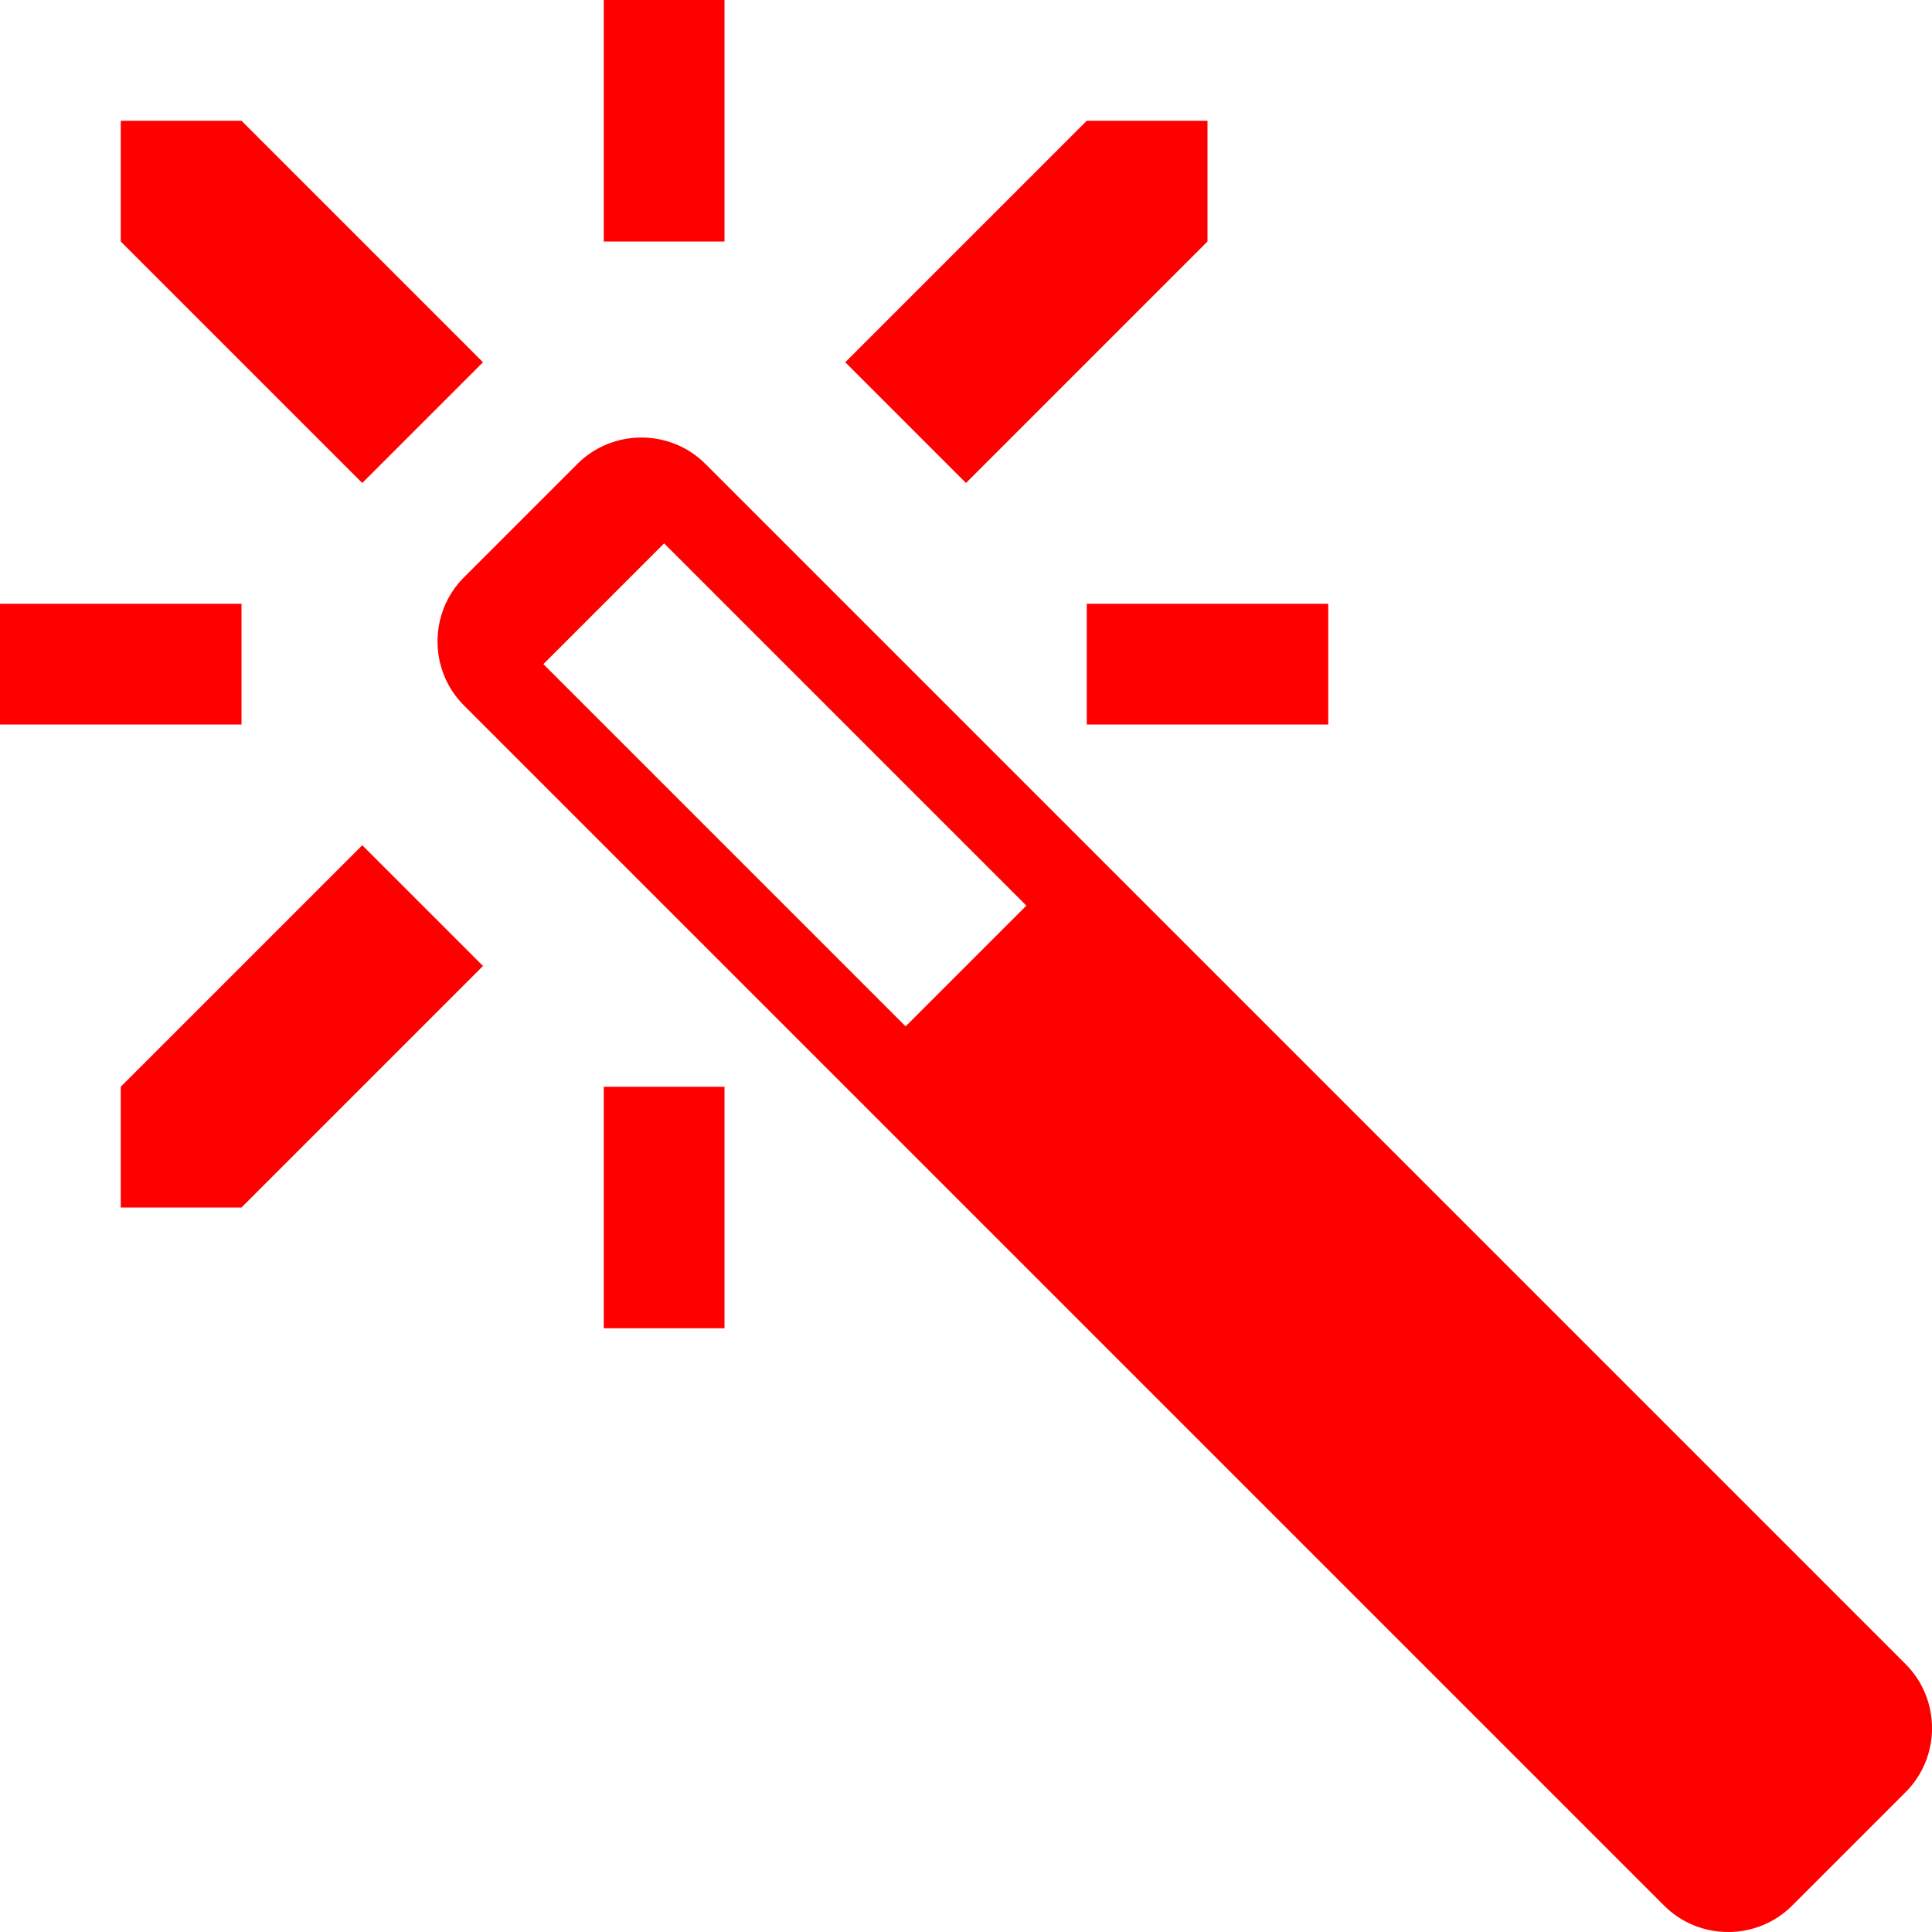
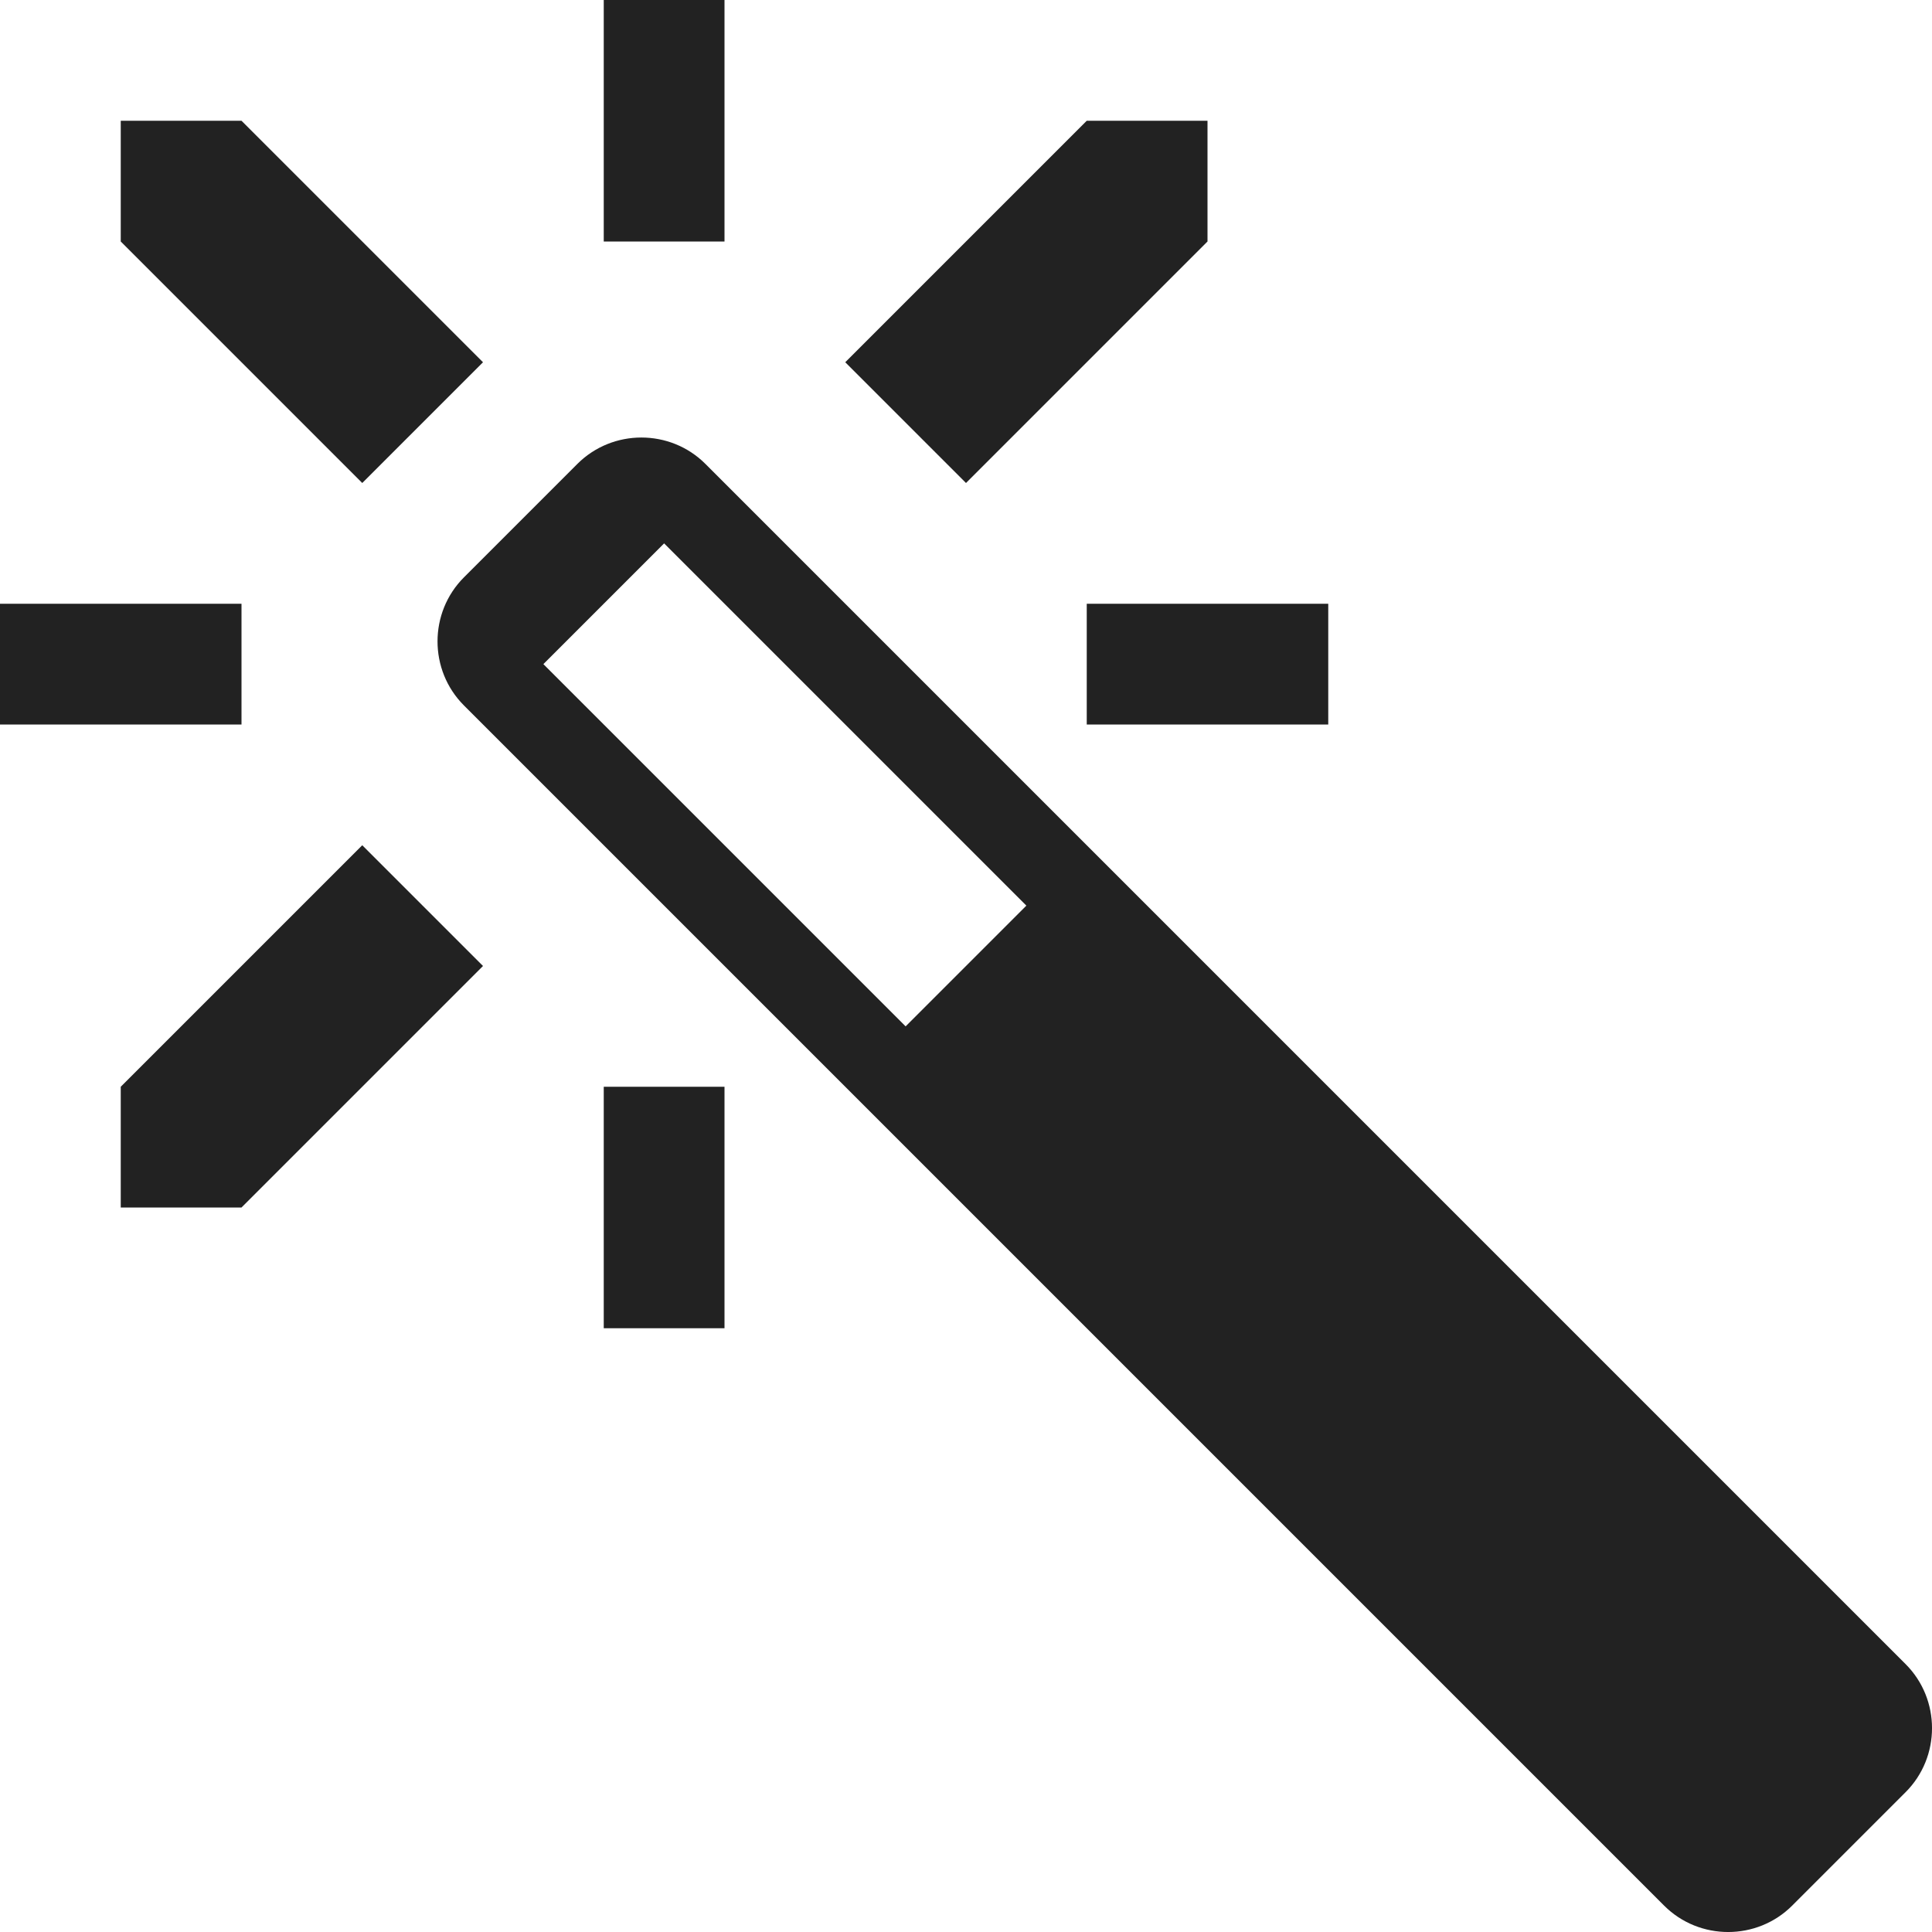
<svg xmlns="http://www.w3.org/2000/svg" version="1.1" width="32" height="32" viewBox="0 0 32 32">
-   <path fill="red" d="M8 6l-4-4h-2v2l4 4zM10 0h2v4h-2zM18 10h4v2h-4zM20 4v-2h-2l-4 4 2 2zM0 10h4v2h-4zM10 18h2v4h-2zM2 18v2h2l4-4-2-2zM31.563 27.563l-19.879-19.879c-0.583-0.583-1.538-0.583-2.121 0l-1.879 1.879c-0.583 0.583-0.583 1.538 0 2.121l19.879 19.879c0.583 0.583 1.538 0.583 2.121 0l1.879-1.879c0.583-0.583 0.583-1.538 0-2.121zM15 17l-6-6 2-2 6 6-2 2z" />
+   <path fill="#222" d="M8 6l-4-4h-2v2l4 4zM10 0h2v4h-2zM18 10h4v2h-4zM20 4v-2h-2l-4 4 2 2zM0 10h4v2h-4zM10 18h2v4h-2zM2 18v2h2l4-4-2-2zM31.563 27.563l-19.879-19.879c-0.583-0.583-1.538-0.583-2.121 0l-1.879 1.879c-0.583 0.583-0.583 1.538 0 2.121l19.879 19.879c0.583 0.583 1.538 0.583 2.121 0l1.879-1.879c0.583-0.583 0.583-1.538 0-2.121zM15 17l-6-6 2-2 6 6-2 2z" />
</svg>
